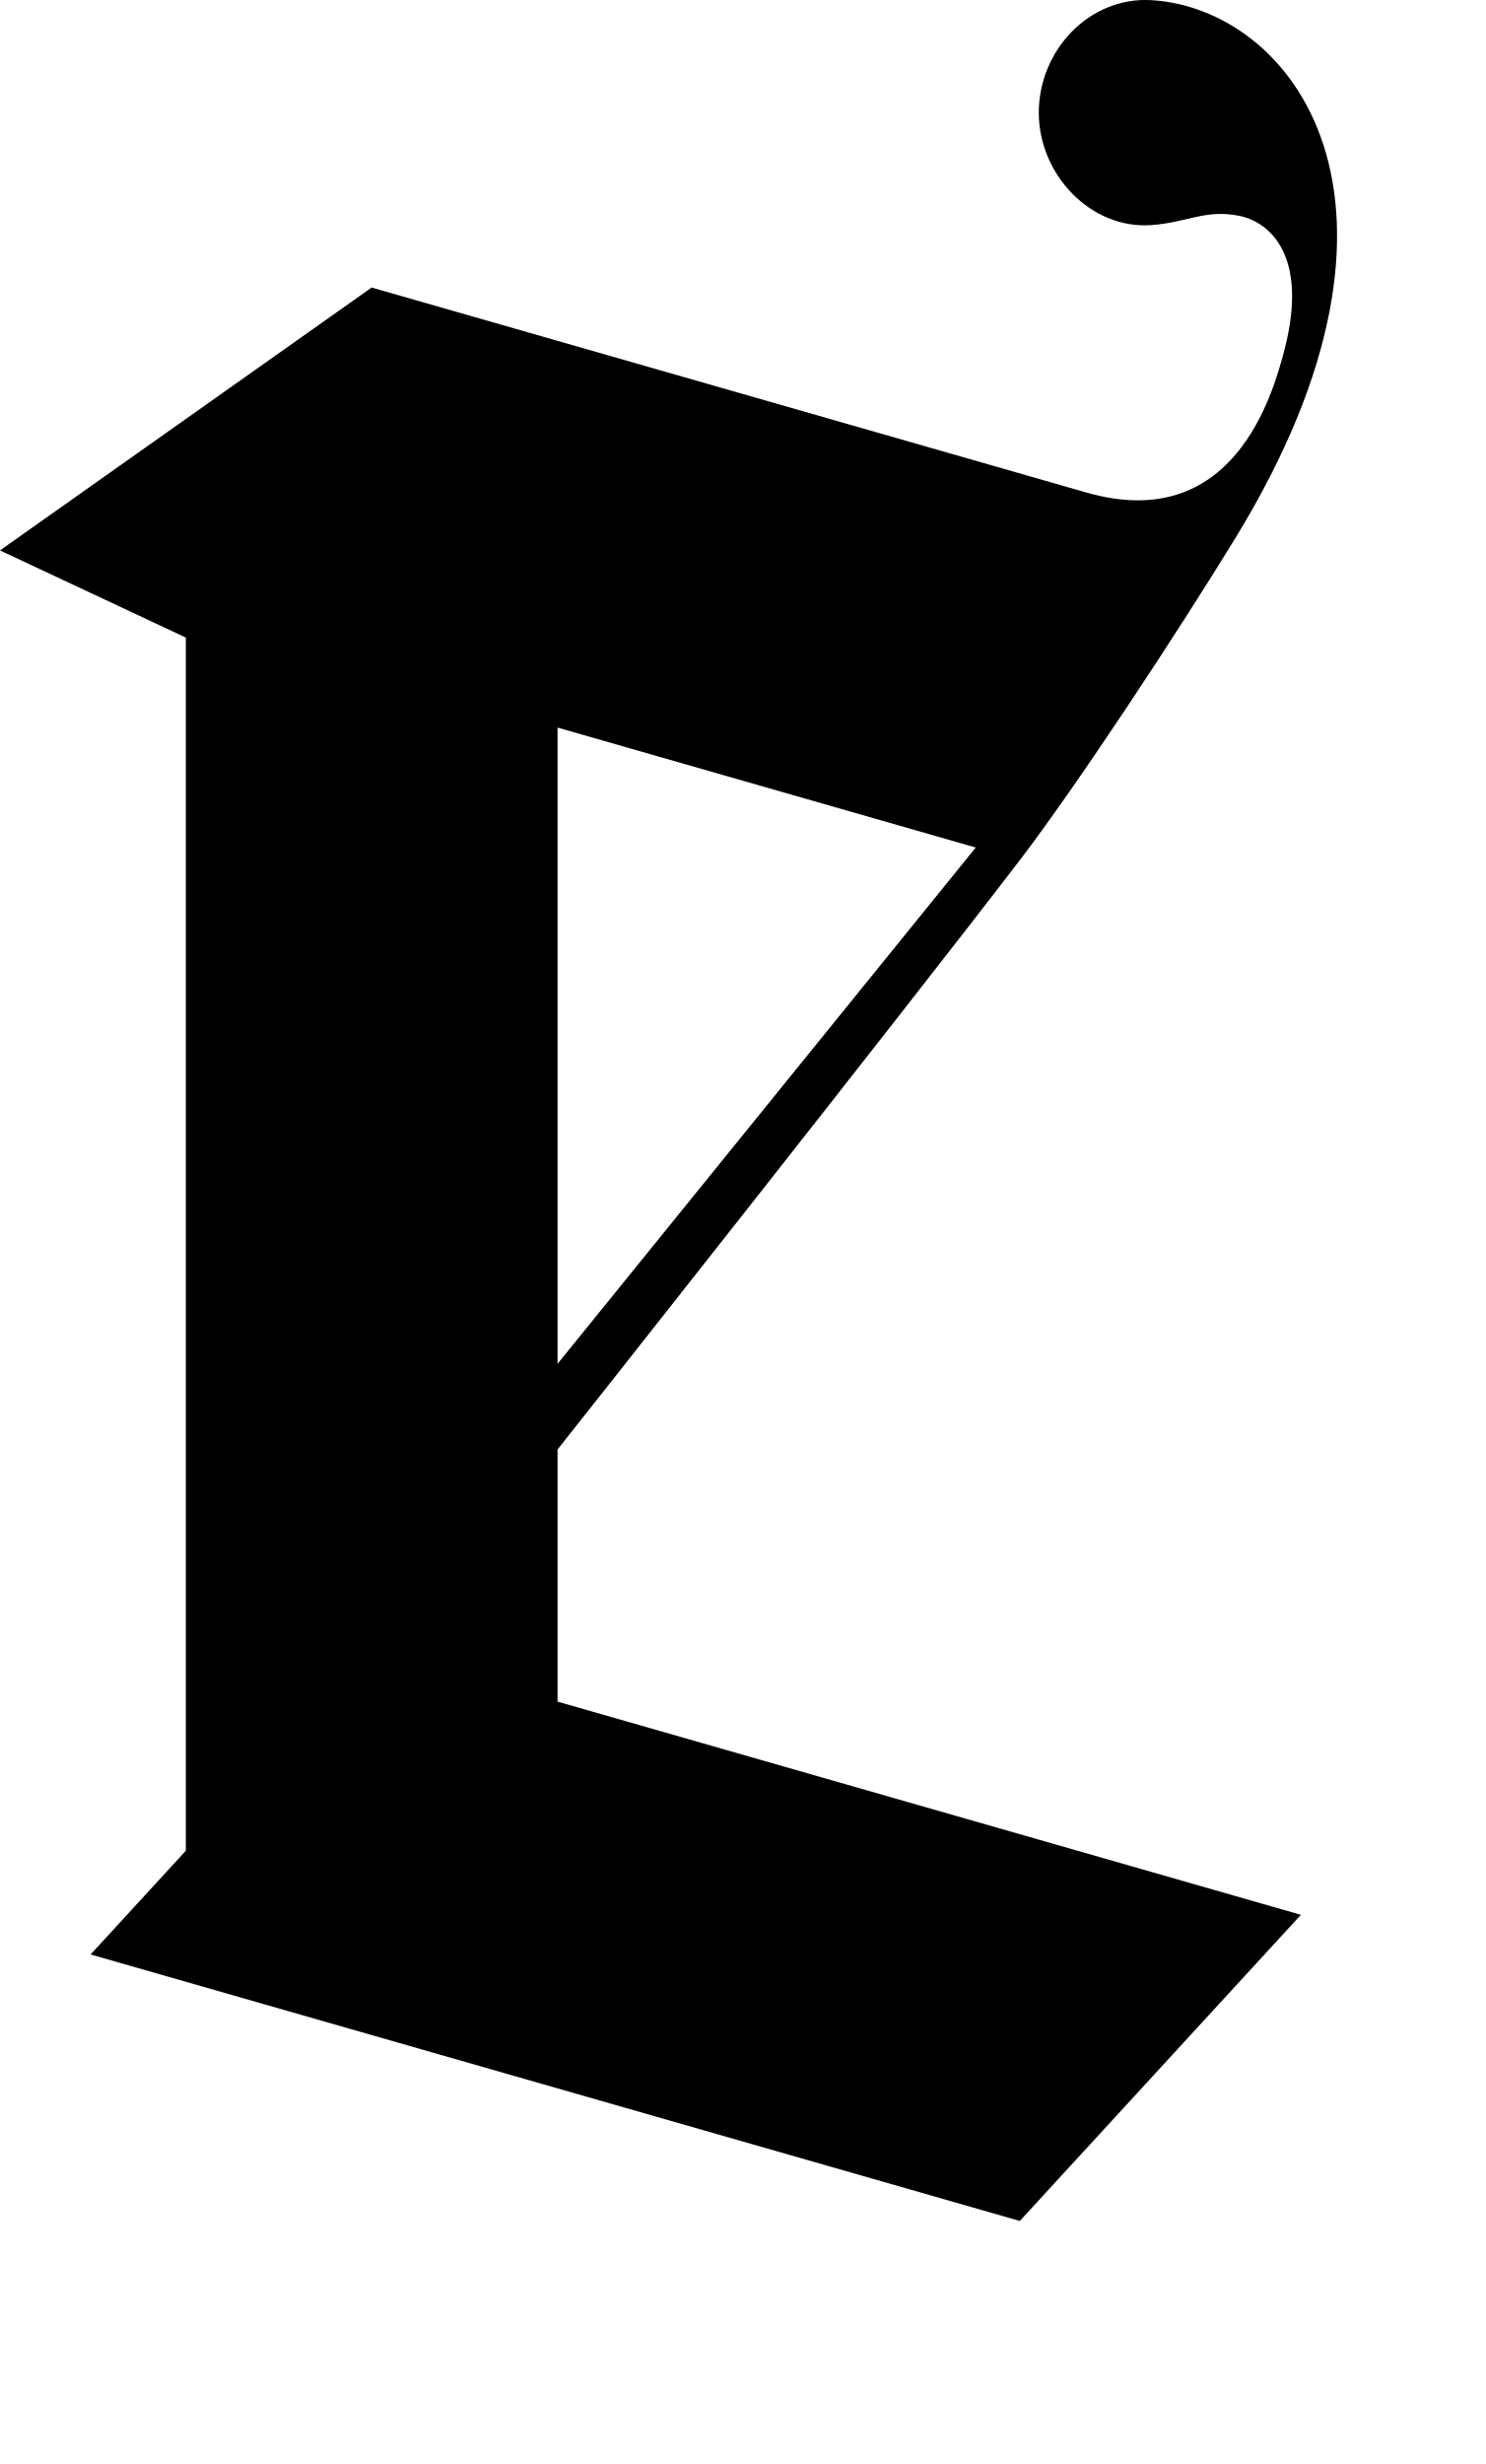
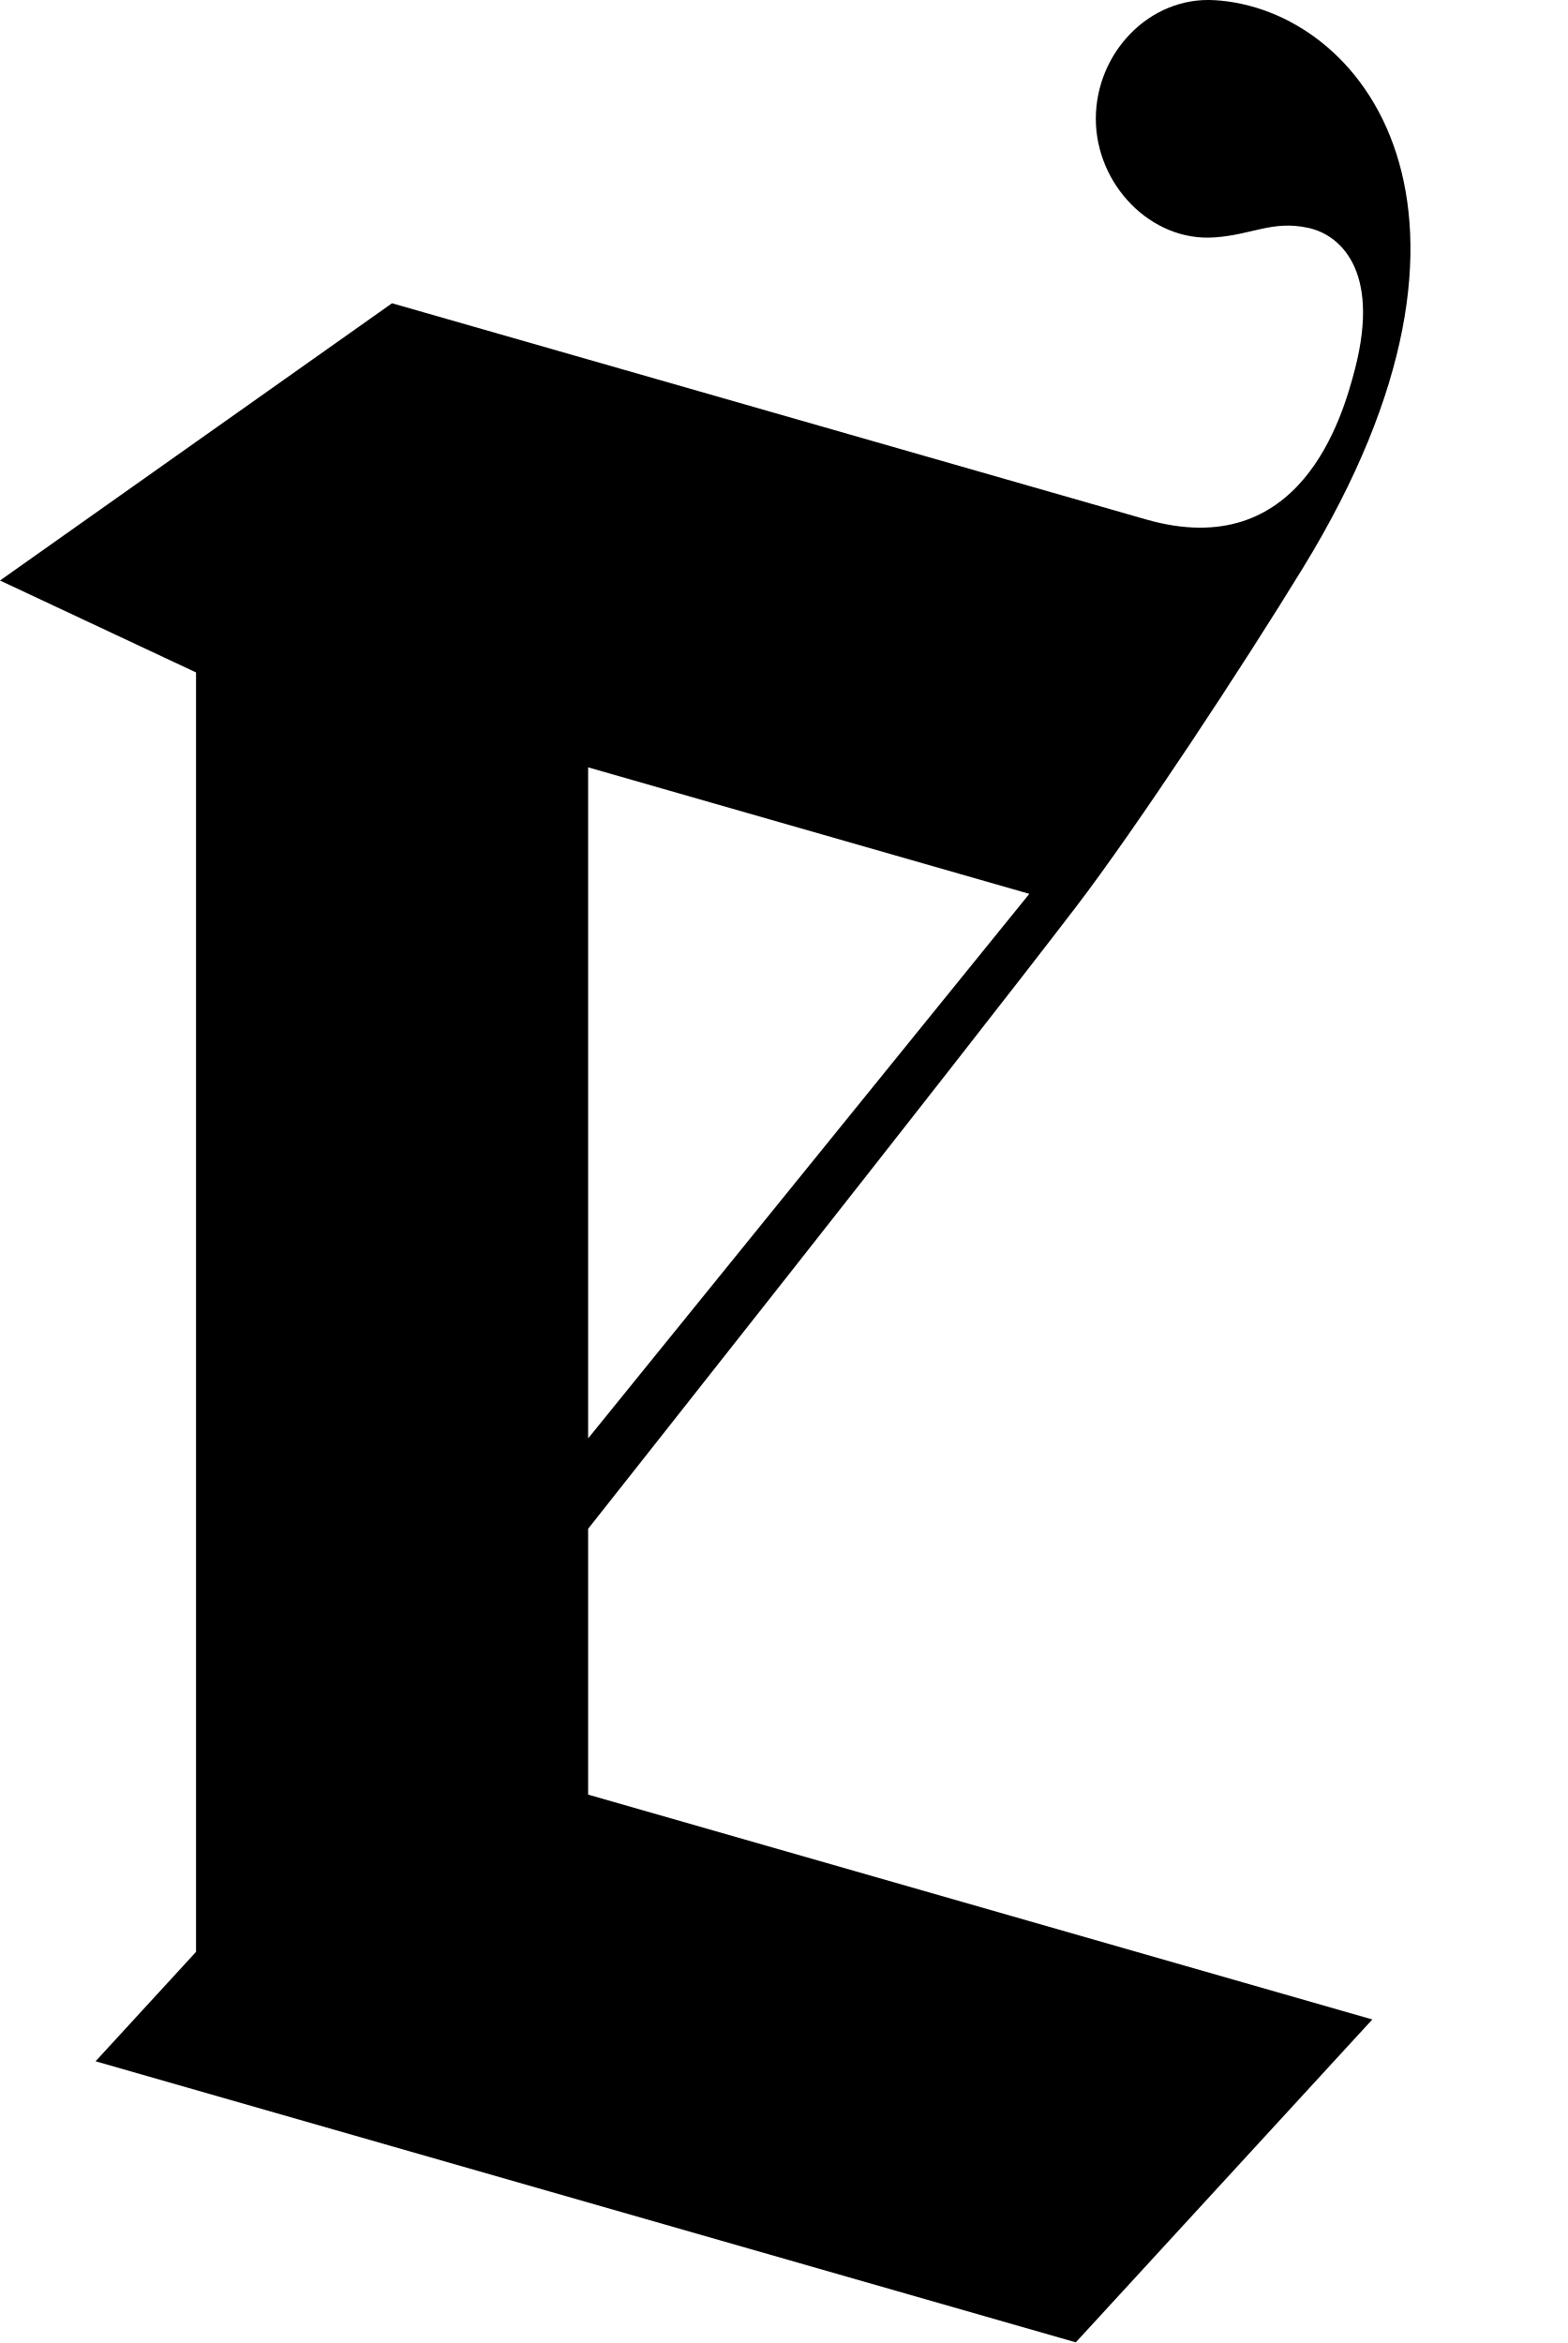
- <svg xmlns="http://www.w3.org/2000/svg" id="a" data-name="uuid-26037623-89d4-45b5-a862-ab0085ea1cf7" viewBox="0 0 383.49 635.76">
+ <svg xmlns="http://www.w3.org/2000/svg" id="a" data-name="uuid-26037623-89d4-45b5-a862-ab0085ea1cf7" viewBox="0 0 383.49 573.21">
  <path d="M143.88,374.01s89.94-113.69,119.3-152.07h0c14.83-19.39,40.85-58.94,55.65-83.13C372.24,51.53,333.31,2.15,297.1.04c-16-.93-29.02,12.99-29.02,29.02s13.45,30.12,29.02,29.02c9.3-.65,14.09-4.21,22.89-2.35,7.68,1.62,17.76,10.24,11.51,34.46-3.11,12.05-13.38,47.72-51.17,36.88h0l-184.42-52.88L0,142.02l47.96,22.49v313.01l-24.58,26.77,239.8,68.76,72.54-78.99-191.84-55.01v-65.05h0ZM143.88,351.9v-164.17l107.93,30.95-107.93,133.22Z" />
</svg>
